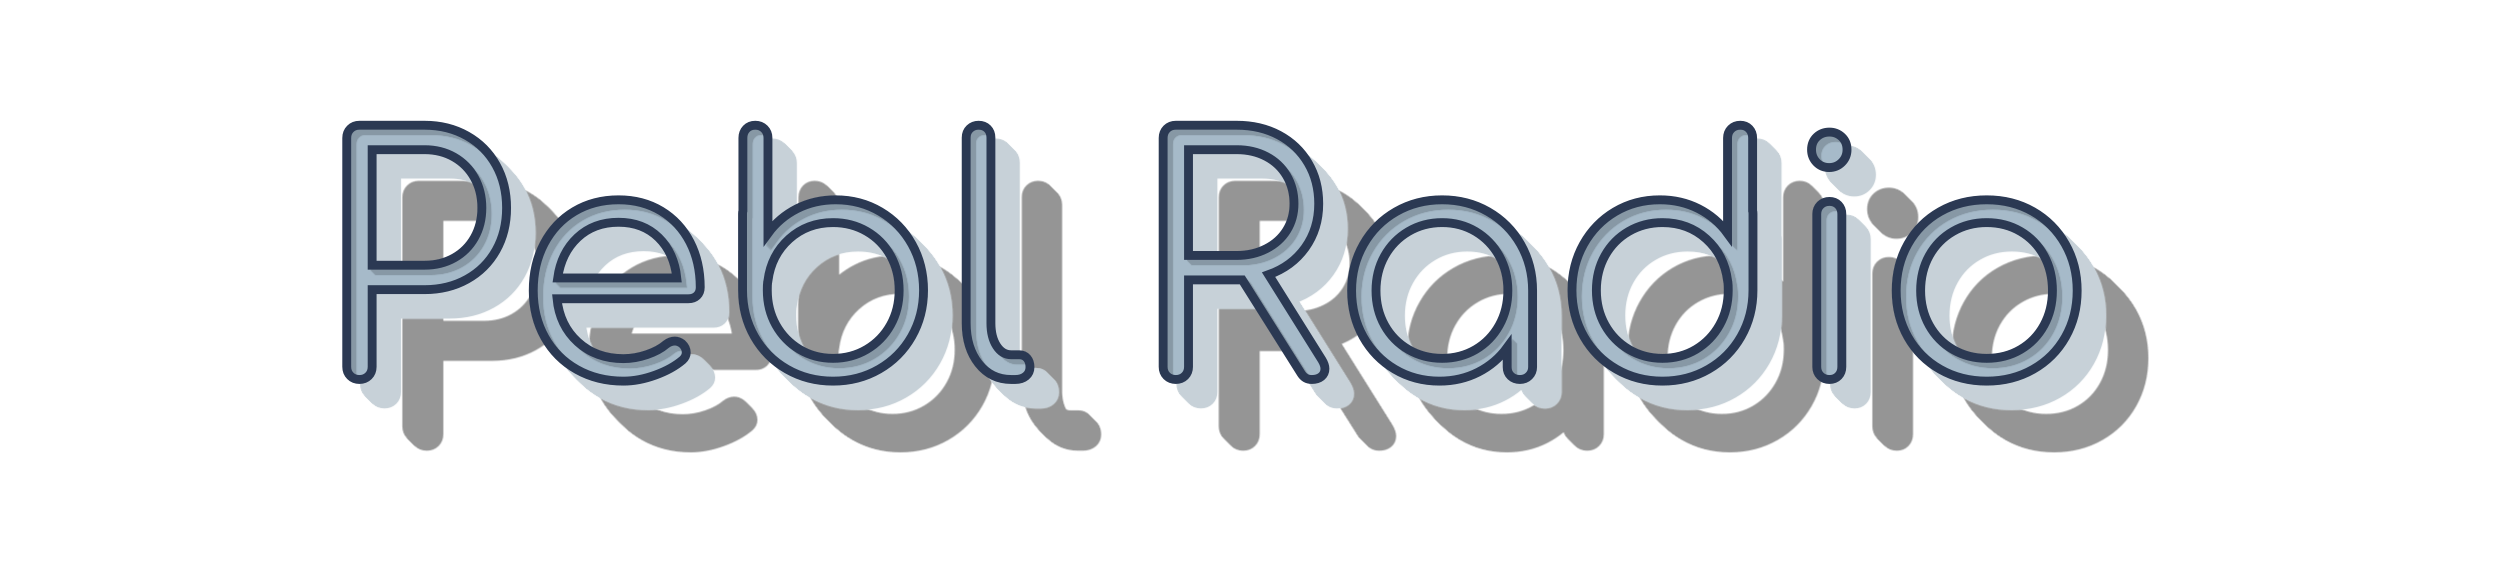
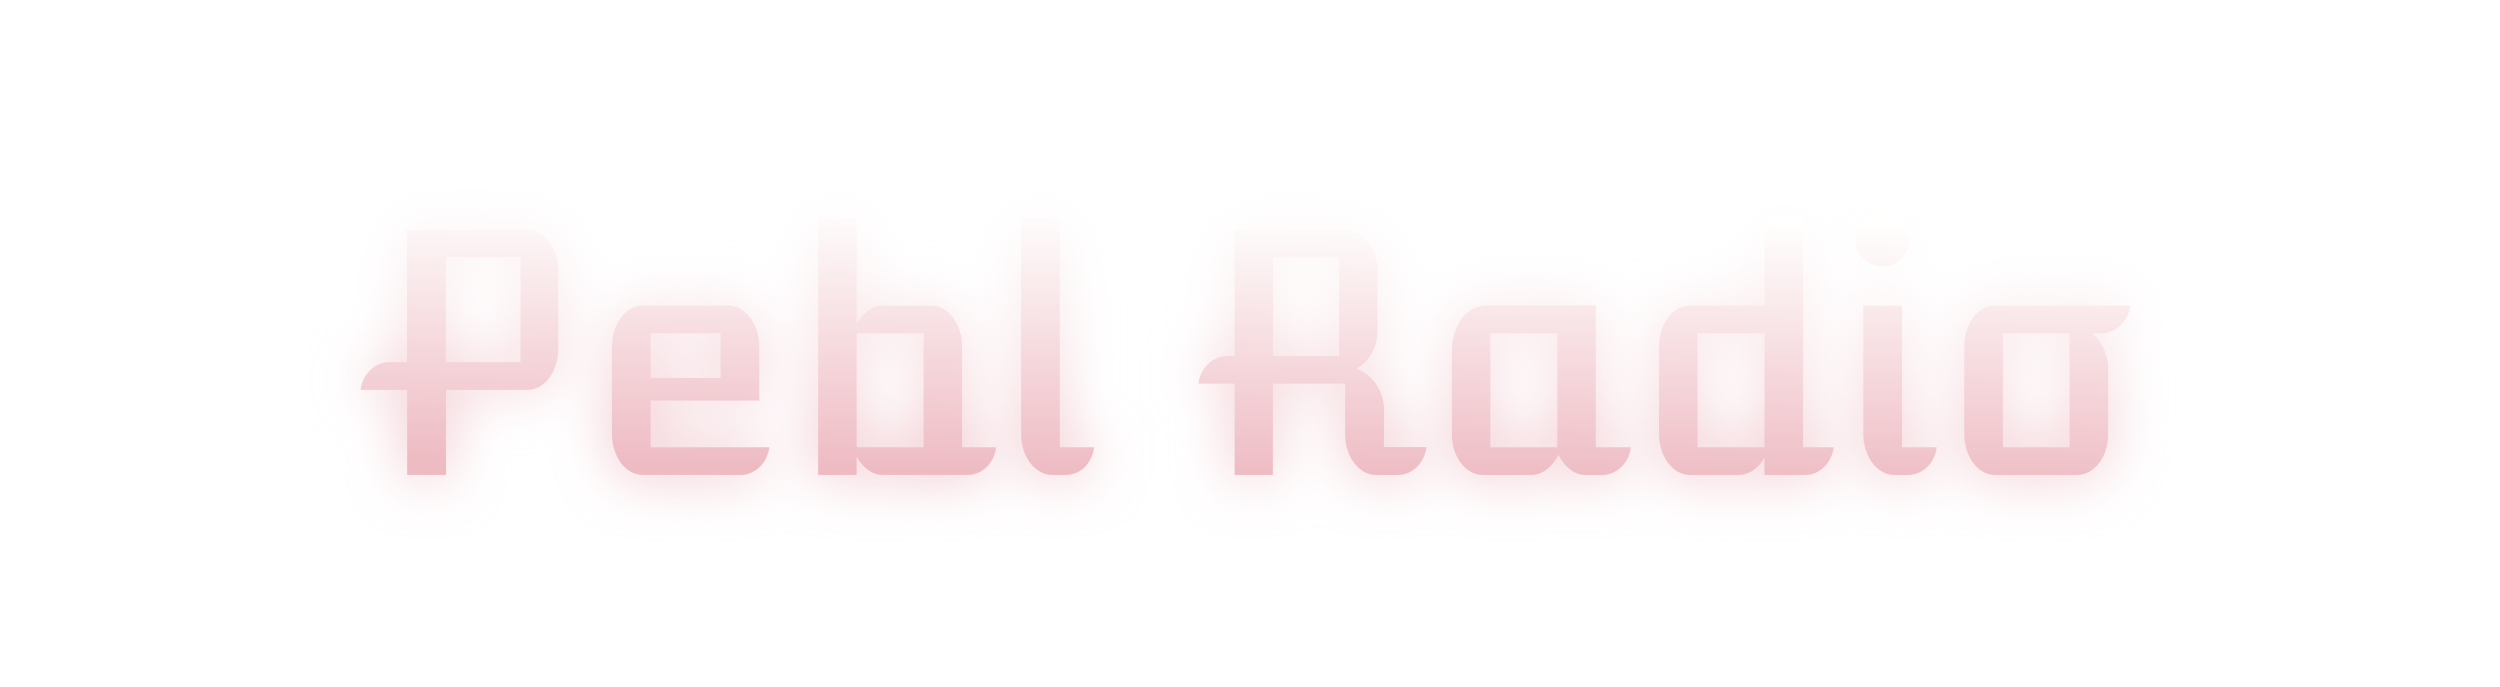
- <svg xmlns="http://www.w3.org/2000/svg" width="591.37px" height="137.002px" viewBox="-45.685 6.499 591.37 137.002" style="background: none;" preserveAspectRatio="xMidYMid">
+ <svg xmlns="http://www.w3.org/2000/svg" width="618.867px" height="170.025px" viewBox="-59.434 -10.013 618.867 170.025" style="background: none;" preserveAspectRatio="xMidYMid">
  <defs>
-     <filter id="editing-vintage" x="-100%" y="-100%" width="300%" height="300%">
-       <feConvolveMatrix in="SourceGraphic" result="extrude" order="9,9" divisor="1" kernelMatrix="1,0,0,0,0,0,0,0,0,0,1,0,0,0,0,0,0,0,0,0,1,0,0,0,0,0,0,0,0,0,1,0,0,0,0,0,0,0,0,0,1,0,0,0,0,0,0,0,0,0,1,0,0,0,0,0,0,0,0,0,1,0,0,0,0,0,0,0,0,0,1,0,0,0,0,0,0,0,0,0,1"> </feConvolveMatrix>
-       <feFlood flood-color="#c7d1d8" result="flood-extrude" />
-       <feComposite operator="in" in="flood-extrude" in2="extrude" result="extrude-color" />
-       <feOffset dx="5" dy="5" in="extrude-color" result="extrude-offset" />
-       <feColorMatrix in="SourceGraphic" result="stroke" type="matrix" values="0 0 0 0 0 0 0 0 0 0 0 0 0 0 0 0 1 0 0 0 " />
-       <feColorMatrix in="SourceGraphic" result="fill" type="matrix" values="0 0 0 0 0 0 0 0 0 0 0 0 0 0 0 1 0 0 1 0 " />
-       <feConvolveMatrix in="stroke" result="inner-shadow" order="5,5" divisor="1" kernelMatrix="1 0 0 0 0 0 1 0 0 0 0 0 1 0 0 0 0 0 1 0 0 0 0 0 1 " />
-       <feOffset dx="1" dy="1" in="inner-shadow" result="offset" />
-       <feComposite operator="in" in="offset" in2="SourceAlpha" result="comp" />
-       <feFlood flood-color="rgba(0%,0%,0%,0.71)" result="flood3" />
-       <feComposite operator="in" in="flood3" in2="comp" result="comp2" />
-       <feColorMatrix in="comp2" result="comp3" type="matrix" values="1 0 0 0 0 0 1 0 0 0 0 0 1 0 0 0 0 0 0.5 0 " />
-       <feFlood flood-color="#a6bac9" result="flood1" />
-       <feComposite operator="in" in="flood1" in2="fill" result="fill2" />
-       <feFlood flood-color="#fff" result="flood2" />
-       <feComposite operator="in" in="flood2" in2="stroke" result="stroke2" />
-       <feMerge result="obj">
-         <feMergeNode in="extrude-offset" />
-         <feMergeNode in="fill2" />
-         <feMergeNode in="comp3" />
-       </feMerge>
-       <feConvolveMatrix in="SourceAlpha" result="shadow" order="9,9" divisor="1" kernelMatrix="1,0,0,0,0,0,0,0,0,0,1,0,0,0,0,0,0,0,0,0,1,0,0,0,0,0,0,0,0,0,1,0,0,0,0,0,0,0,0,0,1,0,0,0,0,0,0,0,0,0,1,0,0,0,0,0,0,0,0,0,1,0,0,0,0,0,0,0,0,0,1,0,0,0,0,0,0,0,0,0,1" />
-       <feOffset dx="15" dy="15" in="shadow" result="shadow-offset" />
-       <feFlood flood-color="rgba(26.667%,26.667%,26.667%,0.561)" result="flood-shadow" />
-       <feComposite operator="in" in="flood-shadow" in2="shadow-offset" result="shadow-color" />
+     <linearGradient id="editing-glowing-gradient" x1="0.43" x2="0.57" y1="0.995" y2="0.005">
+       <stop offset="0" stop-color="#eebbc3" />
+       <stop offset="1" stop-color="#fffffe" />
+     </linearGradient>
+     <filter id="editing-glowing" x="-100%" y="-100%" width="300%" height="300%">
+       <feGaussianBlur in="SourceGraphic" result="blur" stdDeviation="7" />
      <feMerge>
-         <feMergeNode in="shadow-color" />
-         <feMergeNode in="obj" />
+         <feMergeNode in="blur" />
+         <feMergeNode in="SourceGraphic" />
      </feMerge>
    </filter>
  </defs>
-   <g transform="translate(-9,-9)">
-     <g filter="url(#editing-vintage)">
-       <g transform="translate(37.63501, 105.265)">
-         <path d="M13.71-3.00L13.71-3.00Q13.71-1.69 12.86-0.85L12.86-0.85L12.86-0.85Q12.01 0 10.70 0L10.70 0L10.70 0Q9.39 0 8.55-0.85L8.55-0.85L8.55-0.85Q7.70-1.69 7.70-3.00L7.70-3.00L7.70-57.13L7.70-57.13Q7.70-58.44 8.55-59.29L8.55-59.29L8.55-59.29Q9.39-60.14 10.70-60.14L10.70-60.14L26.10-60.14L26.10-60.14Q31.72-60.14 36.15-57.63L36.15-57.63L36.15-57.63Q40.58-55.13 43.04-50.70L43.04-50.70L43.04-50.70Q45.51-46.28 45.51-40.58L45.51-40.58L45.51-40.58Q45.51-34.96 43.04-30.57L43.04-30.57L43.04-30.57Q40.58-26.18 36.15-23.72L36.15-23.72L36.15-23.72Q31.72-21.25 26.10-21.25L26.10-21.25L13.71-21.25L13.71-3.00ZM26.10-27.03L26.10-27.03Q30.03-27.03 33.11-28.76L33.11-28.76L33.11-28.76Q36.19-30.49 37.92-33.57L37.92-33.57L37.92-33.57Q39.66-36.65 39.66-40.58L39.66-40.58L39.66-40.58Q39.66-44.58 37.92-47.70L37.92-47.70L37.92-47.70Q36.19-50.82 33.11-52.59L33.11-52.59L33.11-52.59Q30.03-54.36 26.10-54.36L26.10-54.36L13.71-54.36L13.71-27.03L26.10-27.03ZM72.00-42.50L72.00-42.50Q77.69-42.50 82.08-39.85L82.08-39.85L82.08-39.85Q86.47-37.19 88.90-32.49L88.90-32.49L88.90-32.49Q91.32-27.80 91.32-21.79L91.32-21.79L91.32-21.79Q91.32-20.56 90.55-19.83L90.55-19.83L90.55-19.83Q89.78-19.10 88.55-19.10L88.55-19.10L57.44-19.10L57.44-19.10Q58.06-12.78 62.37-8.86L62.37-8.86L62.37-8.86Q66.68-4.93 73.15-4.93L73.15-4.93L73.15-4.93Q75.92-4.93 78.73-5.89L78.73-5.89L78.73-5.89Q81.54-6.85 83.24-8.32L83.24-8.32L83.24-8.32Q84.24-9.09 85.32-9.09L85.32-9.09L85.32-9.09Q86.16-9.09 87.01-8.47L87.01-8.47L87.01-8.47Q88.01-7.55 88.01-6.39L88.01-6.39L88.01-6.39Q88.01-5.39 87.16-4.62L87.16-4.62L87.16-4.62Q84.62-2.46 80.70-1.04L80.70-1.04L80.70-1.04Q76.77 0.39 73.15 0.39L73.15 0.39L73.15 0.39Q66.99 0.39 62.14-2.35L62.14-2.35L62.14-2.35Q57.29-5.08 54.55-9.97L54.55-9.97L54.55-9.97Q51.82-14.86 51.82-21.02L51.82-21.02L51.82-21.02Q51.82-27.26 54.40-32.15L54.40-32.15L54.40-32.15Q56.98-37.04 61.56-39.77L61.56-39.77L61.56-39.77Q66.14-42.50 72.00-42.50L72.00-42.50ZM72.00-37.19L72.00-37.19Q66.14-37.19 62.29-33.57L62.29-33.57L62.29-33.57Q58.44-29.95 57.60-24.02L57.60-24.02L85.78-24.02L85.78-24.02Q85.16-29.95 81.47-33.57L81.47-33.57L81.47-33.57Q77.77-37.19 72.00-37.19L72.00-37.19ZM101.41-39.89L101.41-39.89Q101.33-39.66 101.33-39.19L101.33-39.19L101.33-21.10L101.33-21.10Q101.33-15.09 104.14-10.16L104.14-10.16L104.14-10.16Q106.95-5.24 111.84-2.43L111.84-2.43L111.84-2.43Q116.73 0.39 122.74 0.39L122.74 0.39L122.74 0.39Q128.74 0.39 133.63-2.43L133.63-2.43L133.63-2.43Q138.52-5.24 141.33-10.16L141.33-10.16L141.33-10.16Q144.14-15.09 144.14-21.10L144.14-21.10L144.14-21.10Q144.14-27.10 141.41-31.99L141.41-31.99L141.41-31.99Q138.68-36.88 133.94-39.69L133.94-39.69L133.94-39.69Q129.21-42.50 123.35-42.50L123.35-42.50L123.35-42.50Q118.35-42.50 114.19-40.39L114.19-40.39L114.19-40.39Q110.03-38.27 107.34-34.57L107.34-34.57L107.34-57.13L107.34-57.13Q107.34-58.44 106.49-59.29L106.49-59.29L106.49-59.29Q105.64-60.14 104.34-60.14L104.34-60.14L104.34-60.14Q103.03-60.14 102.22-59.29L102.22-59.29L102.22-59.29Q101.41-58.44 101.41-57.13L101.41-57.13L101.41-39.89ZM122.74-5.00L122.74-5.00Q118.35-5.00 114.81-7.12L114.81-7.12L114.81-7.12Q111.27-9.24 109.22-12.90L109.22-12.90L109.22-12.90Q107.18-16.55 107.18-21.10L107.18-21.10L107.18-21.10Q107.18-22.41 107.26-23.02L107.26-23.02L107.26-23.02Q107.34-23.18 107.34-23.41L107.34-23.41L107.34-23.41Q108.11-29.41 112.38-33.26L112.38-33.26L112.38-33.26Q116.66-37.11 122.74-37.11L122.74-37.11L122.74-37.11Q127.13-37.11 130.71-35.03L130.71-35.03L130.71-35.03Q134.29-32.96 136.33-29.30L136.33-29.30L136.33-29.30Q138.37-25.64 138.37-21.10L138.37-21.10L138.37-21.10Q138.37-16.55 136.33-12.90L136.33-12.90L136.33-12.90Q134.29-9.24 130.71-7.12L130.71-7.12L130.71-7.12Q127.13-5.00 122.74-5.00L122.74-5.00ZM154.23-57.21L154.23-57.21Q154.23-58.52 155.08-59.33L155.08-59.33L155.08-59.33Q155.93-60.14 157.16-60.14L157.16-60.14L157.16-60.14Q158.47-60.14 159.27-59.33L159.27-59.33L159.27-59.33Q160.08-58.52 160.08-57.21L160.08-57.21L160.08-13.32L160.08-13.32Q160.08-10.01 161.43-7.93L161.43-7.93L161.43-7.93Q162.78-5.85 164.86-5.85L164.86-5.85L166.78-5.85L166.78-5.85Q167.94-5.85 168.63-5.04L168.63-5.04L168.63-5.04Q169.32-4.24 169.32-2.93L169.32-2.93L169.32-2.93Q169.32-1.62 168.36-0.81L168.36-0.81L168.36-0.81Q167.40 0 165.86 0L165.86 0L164.86 0L164.86 0Q160.16 0 157.20-3.73L157.20-3.73L157.20-3.73Q154.23-7.47 154.23-13.32L154.23-13.32L154.23-57.21ZM238.39-4.62L238.39-4.62Q239.09-3.46 239.09-2.54L239.09-2.54L239.09-2.54Q239.09-1.39 238.24-0.69L238.24-0.69L238.24-0.69Q237.39 0 236.01 0L236.01 0L236.01 0Q235.08 0 234.47-0.39L234.47-0.39L234.47-0.39Q233.85-0.77 233.39-1.54L233.39-1.54L219.53-23.56L218.22-23.56L206.82-23.56L206.82-3.00L206.82-3.00Q206.82-1.69 205.98-0.85L205.98-0.85L205.98-0.85Q205.13 0 203.82 0L203.82 0L203.82 0Q202.51 0 201.66-0.85L201.66-0.85L201.66-0.85Q200.82-1.69 200.82-3.00L200.82-3.00L200.82-57.13L200.82-57.13Q200.82-58.44 201.66-59.29L201.66-59.29L201.66-59.29Q202.51-60.14 203.82-60.14L203.82-60.14L218.22-60.14L218.22-60.14Q223.84-60.14 228.23-57.79L228.23-57.79L228.23-57.79Q232.62-55.44 235.12-51.20L235.12-51.20L235.12-51.20Q237.62-46.97 237.62-41.58L237.62-41.58L237.62-41.58Q237.62-35.65 234.43-31.18L234.43-31.18L234.43-31.18Q231.23-26.72 225.76-24.79L225.76-24.79L238.39-4.62ZM206.82-29.34L218.22-29.34L218.22-29.34Q222.07-29.34 225.19-30.92L225.19-30.92L225.19-30.92Q228.31-32.49 230.04-35.27L230.04-35.27L230.04-35.27Q231.77-38.04 231.77-41.58L231.77-41.58L231.77-41.58Q231.77-45.28 230.04-48.20L230.04-48.20L230.04-48.20Q228.31-51.13 225.23-52.74L225.23-52.74L225.23-52.74Q222.15-54.36 218.22-54.36L218.22-54.36L206.82-54.36L206.82-29.34ZM266.81-42.50L266.81-42.50Q272.81-42.50 277.70-39.69L277.70-39.69L277.70-39.69Q282.59-36.88 285.40-31.95L285.40-31.95L285.40-31.95Q288.21-27.03 288.21-21.02L288.21-21.02L288.21-2.93L288.21-2.93Q288.21-1.69 287.36-0.85L287.36-0.85L287.36-0.85Q286.52 0 285.21 0L285.21 0L285.21 0Q283.90 0 283.05-0.81L283.05-0.81L283.05-0.81Q282.20-1.62 282.20-2.93L282.20-2.93L282.20-7.55L282.20-7.55Q279.51-3.85 275.35-1.73L275.35-1.73L275.35-1.73Q271.19 0.39 266.19 0.39L266.19 0.39L266.19 0.39Q260.34 0.39 255.60-2.43L255.60-2.43L255.60-2.43Q250.87-5.24 248.13-10.13L248.13-10.13L248.13-10.13Q245.40-15.02 245.40-21.02L245.40-21.02L245.40-21.02Q245.40-27.03 248.21-31.95L248.21-31.95L248.21-31.95Q251.02-36.88 255.91-39.69L255.91-39.69L255.91-39.69Q260.80-42.50 266.81-42.50L266.81-42.50ZM266.81-5.00L266.81-5.00Q271.19-5.00 274.74-7.08L274.74-7.08L274.74-7.08Q278.28-9.16 280.32-12.82L280.32-12.82L280.32-12.82Q282.36-16.48 282.36-21.02L282.36-21.02L282.36-21.02Q282.36-25.56 280.32-29.22L280.32-29.22L280.32-29.22Q278.28-32.88 274.74-35.00L274.74-35.00L274.74-35.00Q271.19-37.11 266.81-37.11L266.81-37.11L266.81-37.11Q262.42-37.11 258.84-35.00L258.84-35.00L258.84-35.00Q255.25-32.88 253.21-29.22L253.21-29.22L253.21-29.22Q251.17-25.56 251.17-21.02L251.17-21.02L251.17-21.02Q251.17-16.48 253.21-12.82L253.21-12.82L253.21-12.82Q255.25-9.16 258.84-7.08L258.84-7.08L258.84-7.08Q262.42-5.00 266.81-5.00L266.81-5.00ZM340.26-39.89L340.26-39.89Q340.34-39.66 340.34-39.19L340.34-39.19L340.34-21.10L340.34-21.10Q340.34-15.09 337.53-10.16L337.53-10.16L337.53-10.16Q334.72-5.24 329.83-2.43L329.83-2.43L329.83-2.43Q324.94 0.39 318.93 0.39L318.93 0.39L318.93 0.39Q312.93 0.39 308.04-2.43L308.04-2.43L308.04-2.43Q303.15-5.24 300.34-10.16L300.34-10.16L300.34-10.16Q297.53-15.09 297.53-21.10L297.53-21.10L297.53-21.10Q297.53-27.10 300.26-31.99L300.26-31.99L300.26-31.99Q303.00-36.88 307.73-39.69L307.73-39.69L307.73-39.69Q312.47-42.50 318.32-42.50L318.32-42.50L318.32-42.50Q323.32-42.50 327.48-40.39L327.48-40.39L327.48-40.39Q331.64-38.27 334.33-34.57L334.33-34.57L334.33-57.13L334.33-57.13Q334.33-58.44 335.18-59.29L335.18-59.29L335.18-59.29Q336.03-60.14 337.34-60.14L337.34-60.14L337.34-60.14Q338.65-60.14 339.45-59.29L339.45-59.29L339.45-59.29Q340.26-58.44 340.26-57.13L340.26-57.13L340.26-39.89ZM318.93-5.00L318.93-5.00Q323.32-5.00 326.87-7.12L326.87-7.12L326.87-7.12Q330.41-9.24 332.45-12.90L332.45-12.90L332.45-12.90Q334.49-16.55 334.49-21.10L334.49-21.10L334.49-21.10Q334.49-22.41 334.41-23.02L334.41-23.02L334.41-23.02Q334.33-23.18 334.33-23.41L334.33-23.41L334.33-23.41Q333.56-29.41 329.29-33.26L329.29-33.26L329.29-33.26Q325.02-37.11 318.93-37.11L318.93-37.11L318.93-37.11Q314.55-37.11 310.96-35.03L310.96-35.03L310.96-35.03Q307.38-32.96 305.34-29.30L305.34-29.30L305.34-29.30Q303.30-25.64 303.30-21.10L303.30-21.10L303.30-21.10Q303.30-16.55 305.34-12.90L305.34-12.90L305.34-12.90Q307.38-9.24 310.96-7.12L310.96-7.12L310.96-7.12Q314.55-5.00 318.93-5.00L318.93-5.00ZM355.43-39.12L355.43-39.12Q355.43-40.42 356.28-41.27L356.28-41.27L356.28-41.27Q357.13-42.12 358.44-42.12L358.44-42.12L358.44-42.12Q359.74-42.12 360.55-41.27L360.55-41.27L360.55-41.27Q361.36-40.42 361.36-39.12L361.36-39.12L361.36-3.00L361.36-3.00Q361.36-1.69 360.55-0.85L360.55-0.85L360.55-0.85Q359.74 0 358.44 0L358.44 0L358.44 0Q357.13 0 356.28-0.85L356.28-0.85L356.28-0.85Q355.43-1.69 355.43-3.00L355.43-3.00L355.43-39.12ZM358.44-58.52L358.44-58.52Q360.13-58.52 361.36-57.37L361.36-57.37L361.36-57.37Q362.59-56.21 362.59-54.36L362.59-54.36L362.59-54.36Q362.59-52.59 361.36-51.36L361.36-51.36L361.36-51.36Q360.13-50.13 358.36-50.13L358.36-50.13L358.36-50.13Q356.59-50.13 355.39-51.36L355.39-51.36L355.39-51.36Q354.20-52.59 354.20-54.36L354.20-54.36L354.20-54.36Q354.20-56.21 355.43-57.37L355.43-57.37L355.43-57.37Q356.66-58.52 358.44-58.52L358.44-58.52ZM395.63-42.50L395.63-42.50Q401.71-42.50 406.56-39.73L406.56-39.73L406.56-39.73Q411.41-36.96 414.22-32.03L414.22-32.03L414.22-32.03Q417.03-27.10 417.03-21.02L417.03-21.02L417.03-21.02Q417.03-14.94 414.26-10.05L414.26-10.05L414.26-10.05Q411.49-5.16 406.60-2.39L406.60-2.39L406.60-2.39Q401.71 0.39 395.63 0.39L395.63 0.39L395.63 0.39Q389.54 0.39 384.65-2.39L384.65-2.39L384.65-2.39Q379.76-5.16 376.99-10.05L376.99-10.05L376.99-10.05Q374.22-14.94 374.22-21.02L374.22-21.02L374.22-21.02Q374.22-27.10 376.99-32.03L376.99-32.03L376.99-32.03Q379.76-36.96 384.65-39.73L384.65-39.73L384.65-39.73Q389.54-42.50 395.63-42.50L395.63-42.50ZM395.63-37.11L395.63-37.11Q391.24-37.11 387.66-35.03L387.66-35.03L387.66-35.03Q384.08-32.96 382.04-29.30L382.04-29.30L382.04-29.30Q380.00-25.64 380.00-21.02L380.00-21.02L380.00-21.02Q380.00-16.48 382.04-12.82L382.04-12.82L382.04-12.82Q384.08-9.16 387.66-7.08L387.66-7.08L387.66-7.08Q391.24-5.00 395.63-5.00L395.63-5.00L395.63-5.00Q400.09-5.00 403.63-7.08L403.63-7.08L403.63-7.08Q407.18-9.16 409.18-12.82L409.18-12.82L409.18-12.82Q411.18-16.48 411.18-21.02L411.18-21.02L411.18-21.02Q411.18-25.64 409.18-29.30L409.18-29.30L409.18-29.30Q407.18-32.96 403.63-35.03L403.63-35.03L403.63-35.03Q400.09-37.11 395.63-37.11L395.63-37.11Z" fill="#f00" stroke="#0f0" stroke-width="1.8" />
-       </g>
-     </g>
-     <g>
-       <g transform="translate(37.63501, 105.265)">
-         <path d="M13.71-3.00L13.71-3.00Q13.71-1.69 12.86-0.85L12.86-0.85L12.86-0.85Q12.01 0 10.70 0L10.70 0L10.70 0Q9.39 0 8.55-0.85L8.55-0.85L8.55-0.85Q7.70-1.69 7.70-3.00L7.70-3.00L7.70-57.13L7.70-57.13Q7.70-58.44 8.55-59.29L8.55-59.29L8.55-59.29Q9.39-60.14 10.70-60.14L10.70-60.14L26.10-60.14L26.10-60.14Q31.72-60.14 36.15-57.63L36.15-57.63L36.15-57.63Q40.58-55.13 43.04-50.70L43.04-50.70L43.04-50.70Q45.51-46.28 45.51-40.58L45.51-40.58L45.51-40.58Q45.51-34.96 43.04-30.57L43.04-30.57L43.04-30.57Q40.58-26.18 36.15-23.72L36.15-23.72L36.15-23.72Q31.72-21.25 26.10-21.25L26.10-21.25L13.71-21.25L13.71-3.00ZM26.10-27.03L26.10-27.03Q30.03-27.03 33.11-28.76L33.11-28.76L33.11-28.76Q36.19-30.49 37.92-33.57L37.92-33.57L37.92-33.57Q39.66-36.65 39.66-40.58L39.66-40.58L39.66-40.58Q39.66-44.58 37.92-47.70L37.92-47.70L37.92-47.70Q36.19-50.82 33.11-52.59L33.11-52.59L33.11-52.59Q30.03-54.36 26.10-54.36L26.10-54.36L13.71-54.36L13.71-27.03L26.10-27.03ZM72.00-42.50L72.00-42.50Q77.69-42.50 82.08-39.85L82.08-39.85L82.08-39.85Q86.47-37.19 88.90-32.49L88.90-32.49L88.90-32.49Q91.32-27.80 91.32-21.79L91.32-21.79L91.32-21.79Q91.32-20.56 90.55-19.83L90.55-19.83L90.55-19.83Q89.78-19.10 88.55-19.10L88.55-19.10L57.44-19.10L57.44-19.10Q58.06-12.78 62.37-8.86L62.37-8.86L62.37-8.86Q66.68-4.93 73.15-4.93L73.15-4.93L73.15-4.93Q75.92-4.93 78.73-5.89L78.73-5.89L78.73-5.89Q81.54-6.85 83.24-8.32L83.24-8.32L83.24-8.32Q84.24-9.09 85.32-9.09L85.32-9.09L85.32-9.09Q86.16-9.09 87.01-8.47L87.01-8.47L87.01-8.47Q88.01-7.55 88.01-6.39L88.01-6.39L88.01-6.39Q88.01-5.39 87.16-4.62L87.16-4.62L87.16-4.62Q84.62-2.46 80.70-1.04L80.70-1.04L80.70-1.04Q76.77 0.39 73.15 0.39L73.15 0.39L73.15 0.39Q66.99 0.39 62.14-2.35L62.14-2.35L62.14-2.35Q57.29-5.08 54.55-9.97L54.55-9.97L54.55-9.97Q51.82-14.86 51.82-21.02L51.82-21.02L51.82-21.02Q51.82-27.26 54.40-32.15L54.40-32.15L54.40-32.15Q56.98-37.04 61.56-39.77L61.56-39.77L61.56-39.77Q66.14-42.50 72.00-42.50L72.00-42.50ZM72.00-37.19L72.00-37.19Q66.14-37.19 62.29-33.57L62.29-33.57L62.29-33.57Q58.44-29.95 57.60-24.02L57.60-24.02L85.78-24.02L85.78-24.02Q85.16-29.95 81.47-33.57L81.47-33.57L81.47-33.57Q77.77-37.19 72.00-37.19L72.00-37.19ZM101.41-39.89L101.41-39.89Q101.33-39.66 101.33-39.19L101.33-39.19L101.33-21.10L101.33-21.10Q101.33-15.09 104.14-10.16L104.14-10.16L104.14-10.16Q106.95-5.24 111.84-2.43L111.84-2.43L111.84-2.43Q116.73 0.39 122.74 0.39L122.74 0.39L122.74 0.39Q128.74 0.39 133.63-2.43L133.63-2.43L133.63-2.43Q138.52-5.24 141.33-10.16L141.33-10.16L141.33-10.16Q144.14-15.09 144.14-21.10L144.14-21.10L144.14-21.10Q144.14-27.10 141.41-31.99L141.41-31.99L141.41-31.99Q138.68-36.88 133.94-39.69L133.94-39.69L133.94-39.69Q129.21-42.50 123.35-42.50L123.35-42.50L123.35-42.50Q118.35-42.50 114.19-40.39L114.19-40.39L114.19-40.39Q110.03-38.27 107.34-34.57L107.34-34.57L107.34-57.13L107.34-57.13Q107.34-58.44 106.49-59.29L106.49-59.29L106.49-59.29Q105.64-60.14 104.34-60.14L104.34-60.14L104.34-60.14Q103.03-60.14 102.22-59.29L102.22-59.29L102.22-59.29Q101.41-58.44 101.41-57.13L101.41-57.13L101.41-39.89ZM122.74-5.00L122.74-5.00Q118.35-5.00 114.81-7.12L114.81-7.12L114.81-7.12Q111.27-9.24 109.22-12.90L109.22-12.90L109.22-12.90Q107.18-16.55 107.18-21.10L107.18-21.10L107.18-21.10Q107.18-22.41 107.26-23.02L107.26-23.02L107.26-23.02Q107.34-23.18 107.34-23.41L107.34-23.41L107.34-23.41Q108.11-29.41 112.38-33.26L112.38-33.26L112.38-33.26Q116.66-37.11 122.74-37.11L122.74-37.11L122.74-37.11Q127.13-37.11 130.71-35.03L130.71-35.03L130.71-35.03Q134.29-32.96 136.33-29.30L136.33-29.30L136.33-29.30Q138.37-25.64 138.37-21.10L138.37-21.10L138.37-21.10Q138.37-16.55 136.33-12.90L136.33-12.90L136.33-12.90Q134.29-9.24 130.71-7.12L130.71-7.12L130.71-7.12Q127.13-5.00 122.74-5.00L122.74-5.00ZM154.23-57.21L154.23-57.21Q154.23-58.52 155.08-59.33L155.08-59.33L155.08-59.33Q155.93-60.14 157.16-60.14L157.16-60.14L157.16-60.14Q158.47-60.14 159.27-59.33L159.27-59.33L159.27-59.33Q160.08-58.52 160.08-57.21L160.08-57.21L160.08-13.32L160.08-13.32Q160.08-10.01 161.43-7.93L161.43-7.93L161.43-7.93Q162.78-5.85 164.86-5.85L164.86-5.85L166.78-5.85L166.78-5.85Q167.94-5.85 168.63-5.04L168.63-5.04L168.63-5.04Q169.32-4.24 169.32-2.93L169.32-2.93L169.32-2.93Q169.32-1.62 168.36-0.81L168.36-0.81L168.36-0.81Q167.40 0 165.86 0L165.86 0L164.86 0L164.86 0Q160.16 0 157.20-3.73L157.20-3.73L157.20-3.73Q154.23-7.47 154.23-13.32L154.23-13.32L154.23-57.21ZM238.39-4.62L238.39-4.62Q239.09-3.46 239.09-2.54L239.09-2.54L239.09-2.54Q239.09-1.39 238.24-0.69L238.24-0.69L238.24-0.69Q237.39 0 236.01 0L236.01 0L236.01 0Q235.08 0 234.47-0.39L234.47-0.39L234.47-0.39Q233.85-0.77 233.39-1.54L233.39-1.54L219.53-23.56L218.22-23.56L206.82-23.56L206.82-3.00L206.82-3.00Q206.82-1.69 205.98-0.85L205.98-0.85L205.98-0.85Q205.13 0 203.82 0L203.82 0L203.82 0Q202.51 0 201.66-0.85L201.66-0.85L201.66-0.85Q200.82-1.69 200.82-3.00L200.82-3.00L200.82-57.13L200.82-57.13Q200.82-58.44 201.66-59.29L201.66-59.29L201.66-59.29Q202.51-60.14 203.82-60.14L203.82-60.14L218.22-60.14L218.22-60.14Q223.84-60.14 228.23-57.79L228.23-57.79L228.23-57.79Q232.62-55.44 235.12-51.20L235.12-51.20L235.12-51.20Q237.62-46.97 237.62-41.58L237.62-41.58L237.62-41.58Q237.62-35.65 234.43-31.18L234.43-31.18L234.43-31.18Q231.23-26.72 225.76-24.79L225.76-24.79L238.39-4.62ZM206.82-29.34L218.22-29.34L218.22-29.34Q222.07-29.34 225.19-30.92L225.19-30.92L225.19-30.92Q228.31-32.49 230.04-35.27L230.04-35.27L230.04-35.27Q231.77-38.04 231.77-41.58L231.77-41.58L231.77-41.58Q231.77-45.28 230.04-48.20L230.04-48.20L230.04-48.20Q228.31-51.13 225.23-52.74L225.23-52.74L225.23-52.74Q222.15-54.36 218.22-54.36L218.22-54.36L206.82-54.36L206.82-29.34ZM266.81-42.50L266.81-42.50Q272.81-42.50 277.70-39.69L277.70-39.69L277.70-39.69Q282.59-36.88 285.40-31.95L285.40-31.95L285.40-31.95Q288.21-27.03 288.21-21.02L288.21-21.02L288.21-2.93L288.21-2.93Q288.21-1.69 287.36-0.85L287.36-0.85L287.36-0.85Q286.52 0 285.21 0L285.21 0L285.21 0Q283.90 0 283.05-0.81L283.05-0.81L283.05-0.81Q282.20-1.62 282.20-2.93L282.20-2.93L282.20-7.55L282.20-7.55Q279.51-3.85 275.35-1.73L275.35-1.73L275.35-1.73Q271.19 0.39 266.19 0.39L266.19 0.39L266.19 0.39Q260.34 0.39 255.60-2.43L255.60-2.43L255.60-2.43Q250.87-5.24 248.13-10.13L248.13-10.13L248.13-10.13Q245.40-15.02 245.40-21.02L245.40-21.02L245.40-21.02Q245.40-27.03 248.21-31.95L248.21-31.95L248.21-31.95Q251.02-36.88 255.91-39.69L255.91-39.69L255.91-39.69Q260.80-42.50 266.81-42.50L266.81-42.50ZM266.81-5.00L266.81-5.00Q271.19-5.00 274.74-7.08L274.74-7.08L274.74-7.08Q278.28-9.16 280.32-12.82L280.32-12.82L280.32-12.82Q282.36-16.48 282.36-21.02L282.36-21.02L282.36-21.02Q282.36-25.56 280.32-29.22L280.32-29.22L280.32-29.22Q278.28-32.88 274.74-35.00L274.74-35.00L274.74-35.00Q271.19-37.11 266.81-37.11L266.81-37.11L266.81-37.11Q262.42-37.11 258.84-35.00L258.84-35.00L258.84-35.00Q255.25-32.88 253.21-29.22L253.21-29.22L253.21-29.22Q251.17-25.56 251.17-21.02L251.17-21.02L251.17-21.02Q251.17-16.48 253.21-12.82L253.21-12.82L253.21-12.82Q255.25-9.16 258.84-7.08L258.84-7.08L258.84-7.08Q262.42-5.00 266.81-5.00L266.81-5.00ZM340.26-39.89L340.26-39.89Q340.34-39.66 340.34-39.19L340.34-39.19L340.34-21.10L340.34-21.10Q340.34-15.09 337.53-10.16L337.53-10.16L337.53-10.16Q334.72-5.24 329.83-2.43L329.83-2.43L329.83-2.43Q324.94 0.39 318.93 0.39L318.93 0.39L318.93 0.39Q312.93 0.39 308.04-2.43L308.04-2.43L308.04-2.43Q303.15-5.24 300.34-10.16L300.34-10.16L300.34-10.16Q297.53-15.09 297.53-21.10L297.53-21.10L297.53-21.10Q297.53-27.10 300.26-31.99L300.26-31.99L300.26-31.99Q303.00-36.88 307.73-39.69L307.73-39.69L307.73-39.69Q312.47-42.50 318.32-42.50L318.32-42.50L318.32-42.50Q323.32-42.50 327.48-40.39L327.48-40.39L327.48-40.39Q331.64-38.27 334.33-34.57L334.33-34.57L334.33-57.13L334.33-57.13Q334.33-58.44 335.18-59.29L335.18-59.29L335.18-59.29Q336.03-60.14 337.34-60.14L337.34-60.14L337.34-60.14Q338.65-60.14 339.45-59.29L339.45-59.29L339.45-59.29Q340.26-58.44 340.26-57.13L340.26-57.13L340.26-39.89ZM318.93-5.00L318.93-5.00Q323.32-5.00 326.87-7.12L326.87-7.12L326.87-7.12Q330.41-9.24 332.45-12.90L332.45-12.90L332.45-12.90Q334.49-16.55 334.49-21.10L334.49-21.10L334.49-21.10Q334.49-22.41 334.41-23.02L334.41-23.02L334.41-23.02Q334.33-23.18 334.33-23.41L334.33-23.41L334.33-23.41Q333.56-29.41 329.29-33.26L329.29-33.26L329.29-33.26Q325.02-37.11 318.93-37.11L318.93-37.11L318.93-37.11Q314.55-37.11 310.96-35.03L310.96-35.03L310.96-35.03Q307.38-32.96 305.34-29.30L305.34-29.30L305.34-29.30Q303.30-25.64 303.30-21.10L303.30-21.10L303.30-21.10Q303.30-16.55 305.34-12.90L305.34-12.90L305.34-12.90Q307.38-9.24 310.96-7.12L310.96-7.12L310.96-7.12Q314.55-5.00 318.93-5.00L318.93-5.00ZM355.43-39.12L355.43-39.12Q355.43-40.42 356.28-41.27L356.28-41.27L356.28-41.27Q357.13-42.12 358.44-42.12L358.44-42.12L358.44-42.12Q359.74-42.12 360.55-41.27L360.55-41.27L360.55-41.27Q361.36-40.42 361.36-39.12L361.36-39.12L361.36-3.00L361.36-3.00Q361.36-1.69 360.55-0.85L360.55-0.85L360.55-0.85Q359.74 0 358.44 0L358.44 0L358.44 0Q357.13 0 356.28-0.85L356.28-0.85L356.28-0.85Q355.43-1.69 355.43-3.00L355.43-3.00L355.43-39.12ZM358.44-58.52L358.44-58.52Q360.13-58.52 361.36-57.37L361.36-57.37L361.36-57.37Q362.59-56.21 362.59-54.36L362.59-54.36L362.59-54.36Q362.59-52.59 361.36-51.36L361.36-51.36L361.36-51.36Q360.13-50.13 358.36-50.13L358.36-50.13L358.36-50.13Q356.59-50.13 355.39-51.36L355.39-51.36L355.39-51.36Q354.20-52.59 354.20-54.36L354.20-54.36L354.20-54.36Q354.20-56.21 355.43-57.37L355.43-57.37L355.43-57.37Q356.66-58.52 358.44-58.52L358.44-58.52ZM395.63-42.50L395.63-42.50Q401.71-42.50 406.56-39.73L406.56-39.73L406.56-39.73Q411.41-36.96 414.22-32.03L414.22-32.03L414.22-32.03Q417.03-27.10 417.03-21.02L417.03-21.02L417.03-21.02Q417.03-14.94 414.26-10.05L414.26-10.05L414.26-10.05Q411.49-5.16 406.60-2.39L406.60-2.39L406.60-2.39Q401.71 0.39 395.63 0.39L395.63 0.39L395.63 0.39Q389.54 0.39 384.65-2.39L384.65-2.39L384.65-2.39Q379.76-5.16 376.99-10.05L376.99-10.05L376.99-10.05Q374.22-14.94 374.22-21.02L374.22-21.02L374.22-21.02Q374.22-27.10 376.99-32.03L376.99-32.03L376.99-32.03Q379.76-36.96 384.65-39.73L384.65-39.73L384.65-39.73Q389.54-42.50 395.63-42.50L395.63-42.50ZM395.63-37.11L395.63-37.11Q391.24-37.11 387.66-35.03L387.66-35.03L387.66-35.03Q384.08-32.96 382.04-29.30L382.04-29.30L382.04-29.30Q380.00-25.64 380.00-21.02L380.00-21.02L380.00-21.02Q380.00-16.48 382.04-12.82L382.04-12.82L382.04-12.82Q384.08-9.16 387.66-7.08L387.66-7.08L387.66-7.08Q391.24-5.00 395.63-5.00L395.63-5.00L395.63-5.00Q400.09-5.00 403.63-7.08L403.63-7.08L403.63-7.08Q407.18-9.16 409.18-12.82L409.18-12.82L409.18-12.82Q411.18-16.48 411.18-21.02L411.18-21.02L411.18-21.02Q411.18-25.64 409.18-29.30L409.18-29.30L409.18-29.30Q407.18-32.96 403.63-35.03L403.63-35.03L403.63-35.03Q400.09-37.11 395.63-37.11L395.63-37.11Z" fill="none" stroke="#2b3953" stroke-width="2.1" />
-       </g>
+   <g filter="url(#editing-glowing)">
+     <g transform="translate(32.10437, 107.55)">
+       <path d="M9.25 0L9.25-21.06L-2.28-21.06L-2.28-21.06Q-2.12-22.46-1.50-23.70L-1.50-23.70L-1.50-23.70Q-0.88-24.94 0.06-25.89L0.06-25.89L0.06-25.89Q1.00-26.83 2.20-27.37L2.20-27.37L2.20-27.37Q3.40-27.91 4.72-27.91L4.72-27.91L9.21-27.91L9.21-60.70L39.04-60.70L39.04-60.70Q40.60-60.70 41.98-59.92L41.98-59.92L41.98-59.92Q43.36-59.14 44.40-57.76L44.40-57.76L44.40-57.76Q45.44-56.38 46.04-54.51L46.04-54.51L46.04-54.51Q46.65-52.65 46.65-50.53L46.65-50.53L46.65-31.15L46.65-31.15Q46.65-29.03 46.04-27.21L46.04-27.21L46.04-27.21Q45.44-25.38 44.40-24.00L44.40-24.00L44.40-24.00Q43.36-22.62 41.98-21.84L41.98-21.84L41.98-21.84Q40.60-21.06 39.04-21.06L39.04-21.06L18.86-21.06L18.86 0L9.25 0ZM18.82-27.91L37.32-27.91L37.32-53.93L18.82-53.93L18.82-27.91ZM59.94-10.17L59.94-31.75L59.94-31.75Q59.94-33.87 60.54-35.71L60.54-35.71L60.54-35.71Q61.14-37.56 62.16-38.94L62.16-38.94L62.16-38.94Q63.18-40.32 64.58-41.12L64.58-41.12L64.58-41.12Q65.98-41.92 67.55-41.92L67.55-41.92L88.81-41.92L88.81-41.92Q90.37-41.92 91.75-41.12L91.75-41.12L91.75-41.12Q93.13-40.32 94.17-38.94L94.17-38.94L94.17-38.94Q95.21-37.56 95.81-35.71L95.81-35.71L95.81-35.71Q96.41-33.87 96.41-31.75L96.41-31.75L96.41-18.42L69.51-18.42L69.51-6.85L98.90-6.85L98.90-6.85Q98.74-5.45 98.12-4.18L98.12-4.18L98.12-4.18Q97.50-2.92 96.55-2.00L96.55-2.00L96.55-2.00Q95.61-1.08 94.41-0.54L94.41-0.54L94.41-0.54Q93.21 0 91.89 0L91.89 0L67.55 0L67.55 0Q65.98 0 64.58-0.80L64.58-0.80L64.58-0.80Q63.18-1.60 62.16-2.98L62.16-2.98L62.16-2.98Q61.14-4.36 60.54-6.21L60.54-6.21L60.54-6.21Q59.94-8.05 59.94-10.17L59.94-10.17ZM69.51-24.02L86.84-24.02L86.84-35.07L69.51-35.07L69.51-24.02ZM110.99 0L110.99-63.70L120.52-63.70L120.52-37.28L120.52-37.28Q121.64-39.44 123.32-40.68L123.32-40.68L123.32-40.68Q125.00-41.92 126.96-41.92L126.96-41.92L139.06-41.92L139.06-41.92Q140.62-41.92 141.98-41.12L141.98-41.12L141.98-41.12Q143.34-40.32 144.38-38.94L144.38-38.94L144.38-38.94Q145.42-37.56 146.02-35.71L146.02-35.71L146.02-35.71Q146.62-33.87 146.62-31.75L146.62-31.75L146.62-6.85L155.07-6.85L155.07-6.85Q154.91-5.45 154.29-4.18L154.29-4.18L154.29-4.18Q153.67-2.92 152.73-2.00L152.73-2.00L152.73-2.00Q151.79-1.08 150.59-0.54L150.59-0.54L150.59-0.54Q149.39 0 148.06 0L148.06 0L126.96 0L126.96 0Q125.00 0 123.34-1.22L123.34-1.22L123.34-1.22Q121.68-2.44 120.52-4.52L120.52-4.52L120.52 0L110.99 0ZM120.52-6.85L137.09-6.85L137.09-35.07L120.52-35.07L120.52-6.85ZM161.24-10.17L161.24-63.70L170.81-63.70L170.81-6.85L179.33-6.85L179.33-6.85Q179.09-5.25 178.43-3.96L178.43-3.96L178.43-3.96Q177.77-2.68 176.83-1.80L176.83-1.80L176.83-1.80Q175.89-0.92 174.71-0.46L174.71-0.46L174.71-0.46Q173.53 0 172.25 0L172.25 0L168.88 0L168.88 0Q167.32 0 165.92-0.80L165.92-0.80L165.92-0.80Q164.52-1.60 163.48-2.98L163.48-2.98L163.48-2.98Q162.44-4.36 161.84-6.21L161.84-6.21L161.84-6.21Q161.24-8.05 161.24-10.17L161.24-10.17ZM214.09 0L214.09-22.58L205.16-22.58L205.16-22.58Q205.28-23.98 205.90-25.22L205.90-25.22L205.90-25.22Q206.52-26.47 207.46-27.41L207.46-27.41L207.46-27.41Q208.40-28.35 209.60-28.89L209.60-28.89L209.60-28.89Q210.81-29.43 212.17-29.43L212.17-29.43L214.09-29.43L214.09-60.70L241.24-60.70L241.24-60.70Q242.84-60.70 244.32-59.92L244.32-59.92L244.32-59.92Q245.80-59.14 246.94-57.76L246.94-57.76L246.94-57.76Q248.08-56.38 248.76-54.51L248.76-54.51L248.76-54.51Q249.44-52.65 249.44-50.53L249.44-50.53L249.44-35.59L249.44-35.59Q249.44-32.67 248.12-30.23L248.12-30.23L248.12-30.23Q246.80-27.79 244.28-26.31L244.28-26.31L244.28-26.31Q246.04-25.67 247.32-24.50L247.32-24.50L247.32-24.50Q248.60-23.34 249.44-21.94L249.44-21.94L249.44-21.94Q250.28-20.54 250.68-19.02L250.68-19.02L250.68-19.02Q251.08-17.50 251.08-16.14L251.08-16.14L251.04-6.89L261.58-6.89L261.58-6.89Q261.42-5.45 260.79-4.20L260.79-4.20L260.79-4.20Q260.17-2.96 259.23-2.02L259.23-2.02L259.23-2.02Q258.29-1.08 257.09-0.54L257.09-0.54L257.09-0.54Q255.89 0 254.57 0L254.57 0L249.04 0L249.04 0Q247.48 0 246.10-0.80L246.10-0.80L246.10-0.80Q244.72-1.60 243.68-2.96L243.68-2.96L243.68-2.96Q242.64-4.32 242.04-6.17L242.04-6.17L242.04-6.17Q241.44-8.01 241.44-10.09L241.44-10.09L241.44-22.58L223.58-22.58L223.54 0L214.09 0ZM223.58-29.43L239.95-29.43L239.95-53.85L223.58-53.85L223.58-29.43ZM267.86-10.05L267.86-30.63L267.86-30.63Q267.86-33.03 268.52-35.11L268.52-35.11L268.52-35.11Q269.18-37.20 270.34-38.72L270.34-38.72L270.34-38.72Q271.50-40.24 273.09-41.10L273.09-41.10L273.09-41.10Q274.67-41.96 276.51-41.96L276.51-41.96L303.50-41.96L303.50-6.85L312.18-6.85L312.18-6.85Q312.02-5.45 311.40-4.18L311.40-4.18L311.40-4.18Q310.78-2.92 309.84-2.00L309.84-2.00L309.84-2.00Q308.90-1.08 307.70-0.54L307.70-0.54L307.70-0.54Q306.50 0 305.18 0L305.18 0L300.89 0L300.89 0Q298.93 0 297.17-1.34L297.17-1.34L297.17-1.34Q295.41-2.68 294.25-4.96L294.25-4.96L294.25-4.96Q293.09-2.68 291.32-1.34L291.32-1.34L291.32-1.34Q289.56 0 287.60 0L287.60 0L275.47 0L275.47 0Q273.91 0 272.51-0.80L272.51-0.80L272.51-0.80Q271.10-1.60 270.08-2.96L270.08-2.96L270.08-2.96Q269.06-4.32 268.46-6.15L268.46-6.15L268.46-6.15Q267.86-7.97 267.86-10.05L267.86-10.05ZM277.39-6.85L293.97-6.85L293.97-35.07L277.39-35.07L277.39-6.85ZM319.15-10.17L319.15-31.75L319.15-31.75Q319.15-33.87 319.75-35.71L319.75-35.71L319.75-35.71Q320.35-37.56 321.37-38.94L321.37-38.94L321.37-38.94Q322.39-40.32 323.80-41.12L323.80-41.12L323.80-41.12Q325.20-41.92 326.76-41.92L326.76-41.92L345.26-41.92L345.26-63.66L354.79-63.66L354.79-6.85L362.39-6.85L362.39-6.85Q362.23-5.45 361.61-4.18L361.61-4.18L361.61-4.18Q360.99-2.92 360.05-2.00L360.05-2.00L360.05-2.00Q359.11-1.08 357.91-0.54L357.91-0.54L357.91-0.54Q356.71 0 355.39 0L355.39 0L345.26 0L345.26-4.36L345.26-4.36Q344.18-2.32 342.49-1.16L342.49-1.16L342.49-1.16Q340.81 0 338.93 0L338.93 0L326.76 0L326.76 0Q325.20 0 323.80-0.80L323.80-0.80L323.80-0.80Q322.39-1.60 321.37-2.98L321.37-2.98L321.37-2.98Q320.35-4.36 319.75-6.21L319.75-6.21L319.75-6.21Q319.15-8.05 319.15-10.17L319.15-10.17ZM328.68-6.85L345.26-6.85L345.26-35.07L328.68-35.07L328.68-6.85ZM374.41-51.61L374.41-51.61L374.41-51.61Q373.00-51.61 371.78-52.13L371.78-52.13L371.78-52.13Q370.56-52.65 369.64-53.57L369.64-53.57L369.64-53.57Q368.72-54.49 368.20-55.71L368.20-55.71L368.20-55.71Q367.68-56.94 367.68-58.34L367.68-58.34L367.68-58.34Q367.68-59.74 368.20-60.96L368.20-60.96L368.20-60.96Q368.72-62.18 369.64-63.10L369.64-63.10L369.64-63.10Q370.56-64.02 371.78-64.56L371.78-64.56L371.78-64.56Q373.00-65.10 374.41-65.10L374.41-65.10L374.41-65.10Q375.81-65.10 377.03-64.56L377.03-64.56L377.03-64.56Q378.25-64.02 379.17-63.10L379.17-63.10L379.17-63.10Q380.09-62.18 380.63-60.96L380.63-60.96L380.63-60.96Q381.17-59.74 381.17-58.34L381.17-58.34L381.17-58.34Q381.17-56.94 380.63-55.71L380.63-55.71L380.63-55.71Q380.09-54.49 379.17-53.57L379.17-53.57L379.17-53.57Q378.25-52.65 377.01-52.13L377.01-52.13L377.01-52.13Q375.77-51.61 374.41-51.61ZM369.72-10.17L369.72-41.92L379.29-41.92L379.29-6.85L387.86-6.85L387.86-6.85Q387.74-5.45 387.12-4.18L387.12-4.18L387.12-4.18Q386.50-2.92 385.56-2.00L385.56-2.00L385.56-2.00Q384.62-1.08 383.41-0.54L383.41-0.54L383.41-0.54Q382.21 0 380.89 0L380.89 0L377.37 0L377.37 0Q375.81 0 374.41-0.80L374.41-0.80L374.41-0.80Q373.00-1.60 371.96-2.98L371.96-2.98L371.96-2.98Q370.92-4.36 370.32-6.21L370.32-6.21L370.32-6.21Q369.72-8.05 369.72-10.17L369.72-10.17ZM394.71-10.09L394.71-31.75L394.71-31.75Q394.71-33.87 395.31-35.73L395.31-35.73L395.31-35.73Q395.91-37.60 396.93-38.98L396.93-38.98L396.93-38.98Q397.95-40.36 399.31-41.14L399.31-41.14L399.31-41.14Q400.67-41.92 402.23-41.92L402.23-41.92L435.79-41.92L435.79-41.92Q435.63-40.52 435.00-39.26L435.00-39.26L435.00-39.26Q434.38-38.00 433.44-37.08L433.44-37.08L433.44-37.08Q432.50-36.16 431.30-35.61L431.30-35.61L431.30-35.61Q430.10-35.07 428.78-35.07L428.78-35.07L426.26-35.07L426.26-35.07Q427.02-34.51 427.76-33.63L427.76-33.63L427.76-33.63Q428.50-32.75 429.08-31.59L429.08-31.59L429.08-31.59Q429.66-30.43 430.00-29.05L430.00-29.05L430.00-29.05Q430.34-27.67 430.34-26.07L430.34-26.07L430.34-10.09L430.34-10.09Q430.34-8.01 429.74-6.17L429.74-6.17L429.74-6.17Q429.14-4.32 428.10-2.96L428.10-2.96L428.10-2.96Q427.06-1.60 425.68-0.80L425.68-0.80L425.68-0.80Q424.29 0 422.73 0L422.73 0L402.23 0L402.23 0Q400.67 0 399.31-0.80L399.31-0.80L399.31-0.80Q397.95-1.60 396.93-2.96L396.93-2.96L396.93-2.96Q395.91-4.32 395.31-6.17L395.31-6.17L395.31-6.17Q394.71-8.01 394.71-10.09L394.71-10.09ZM404.27-6.85L420.77-6.85L420.77-35.07L404.27-35.07L404.27-6.85Z" fill="url(#editing-glowing-gradient)" />
    </g>
  </g>
  <style>text {
  font-size: 64px;
  font-family: Arial Black;
  dominant-baseline: central;
  text-anchor: middle;
}</style>
</svg>
